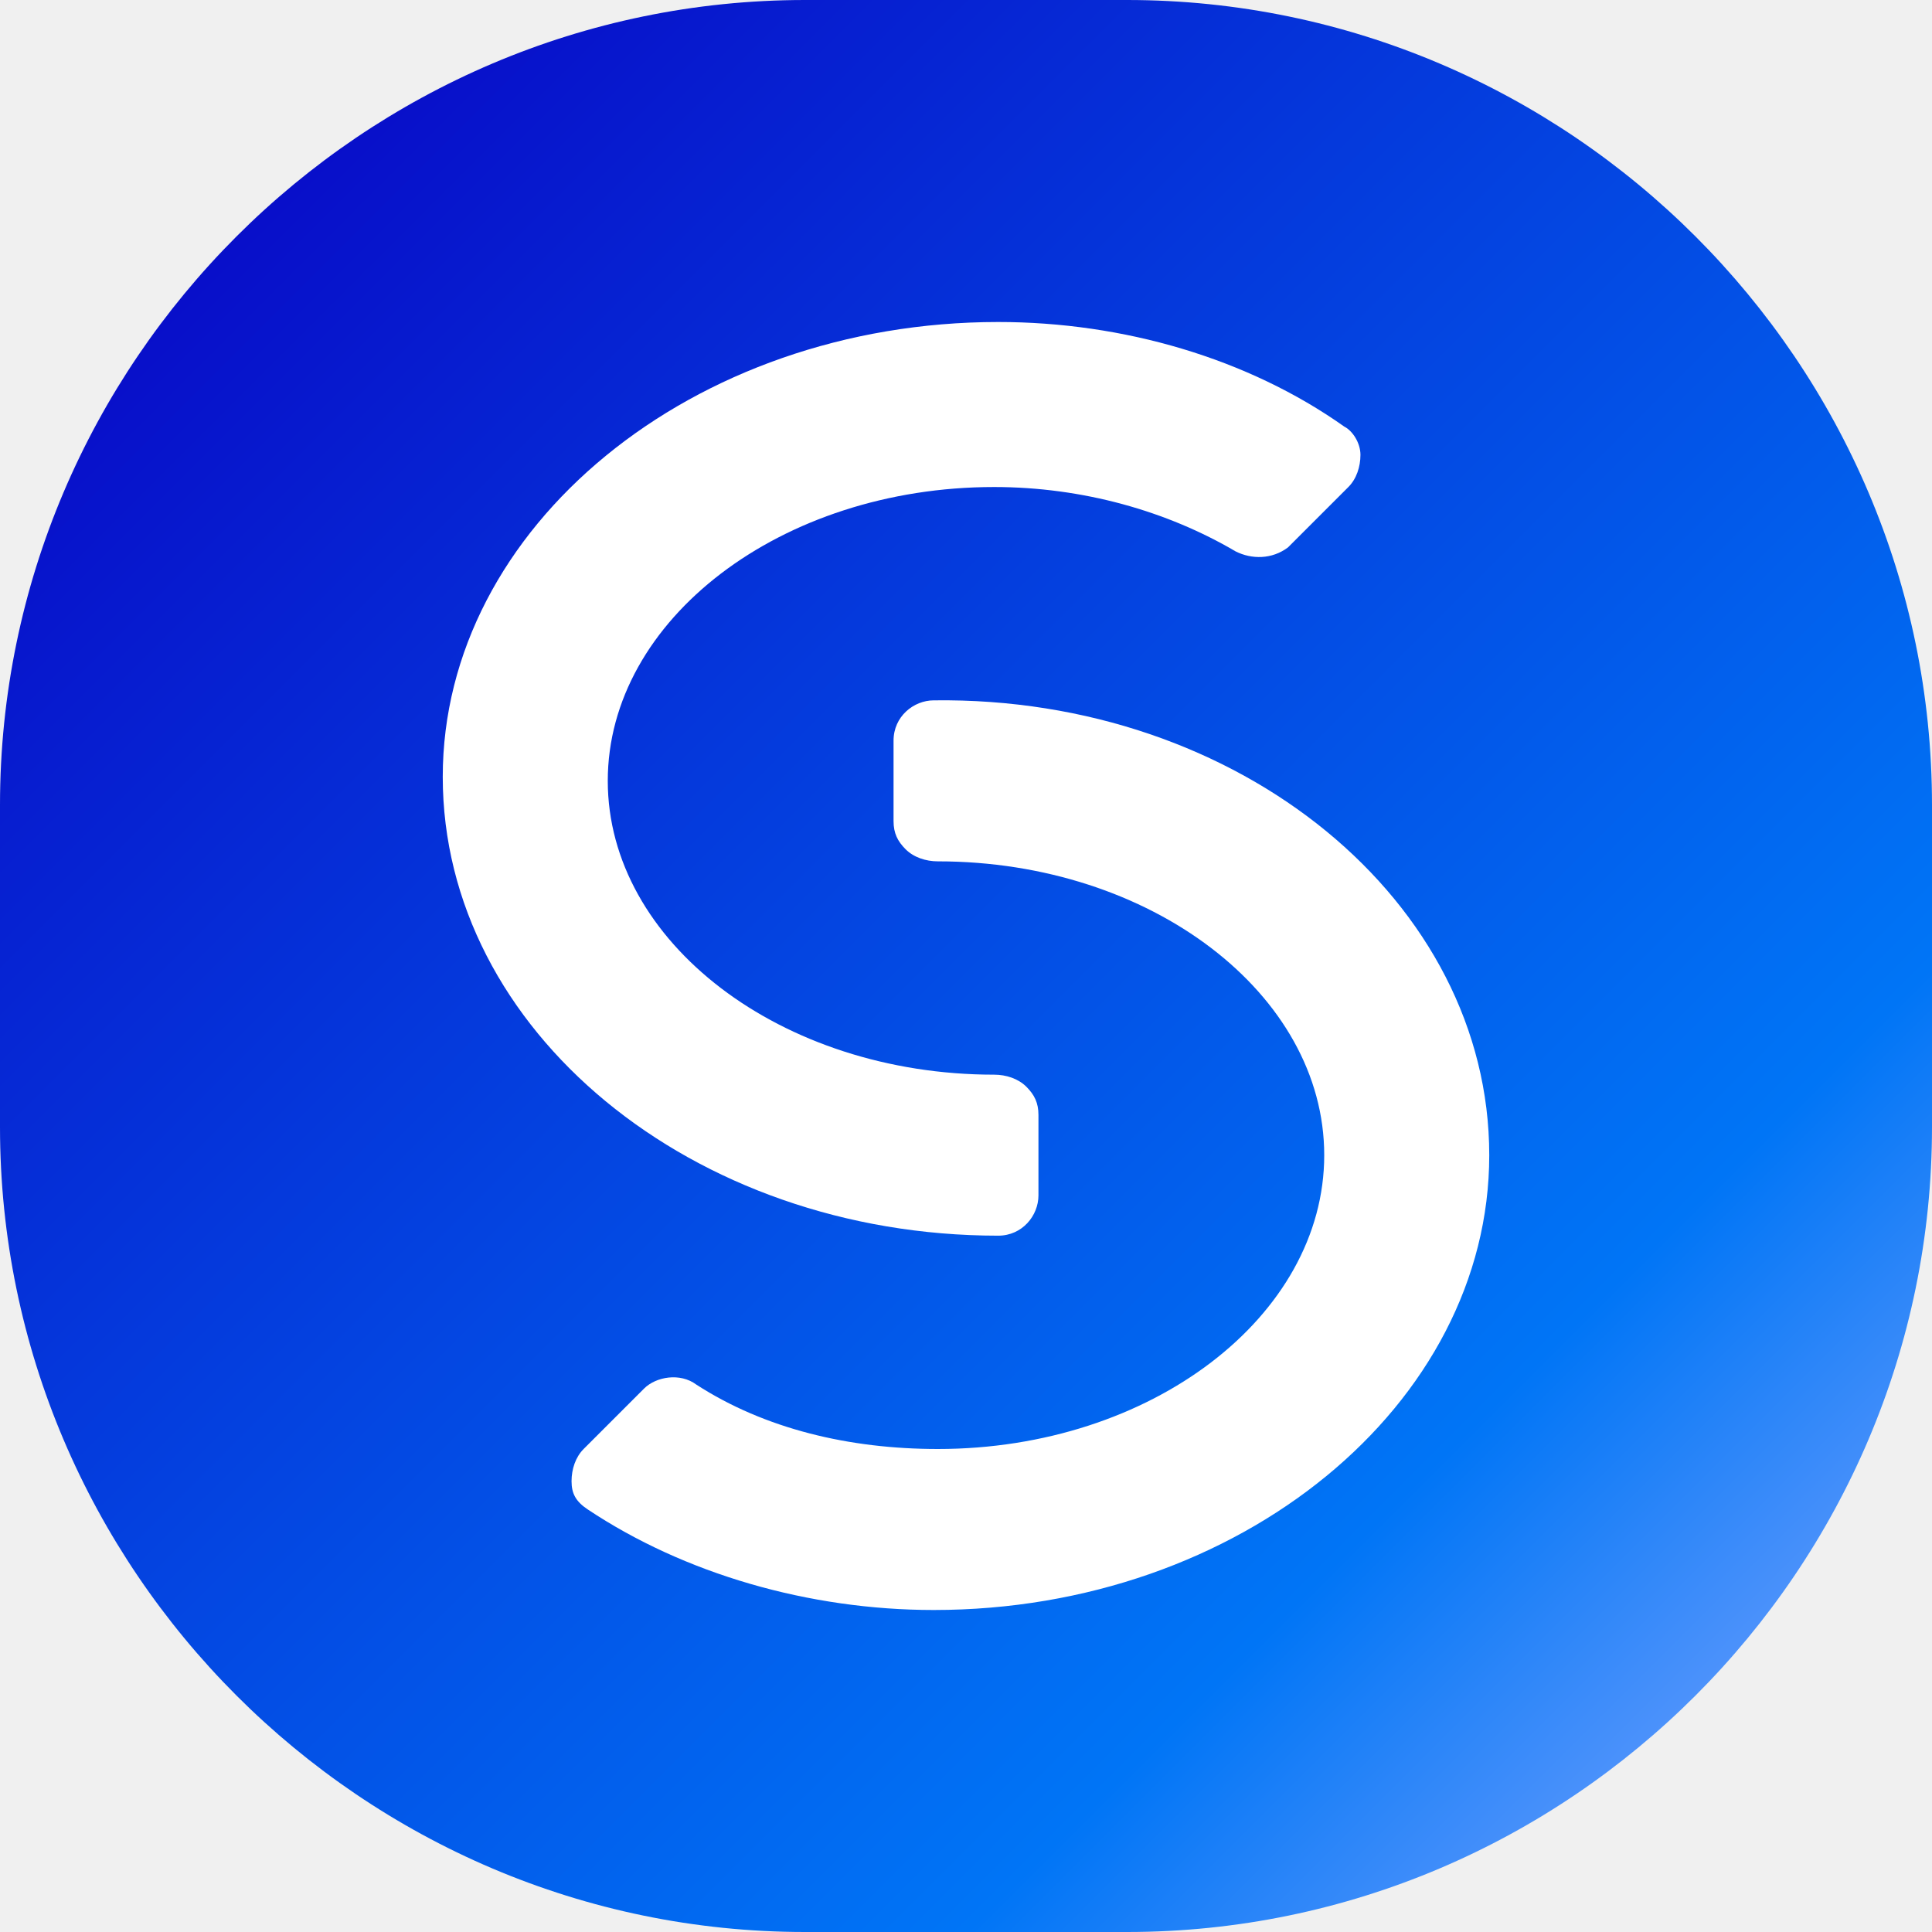
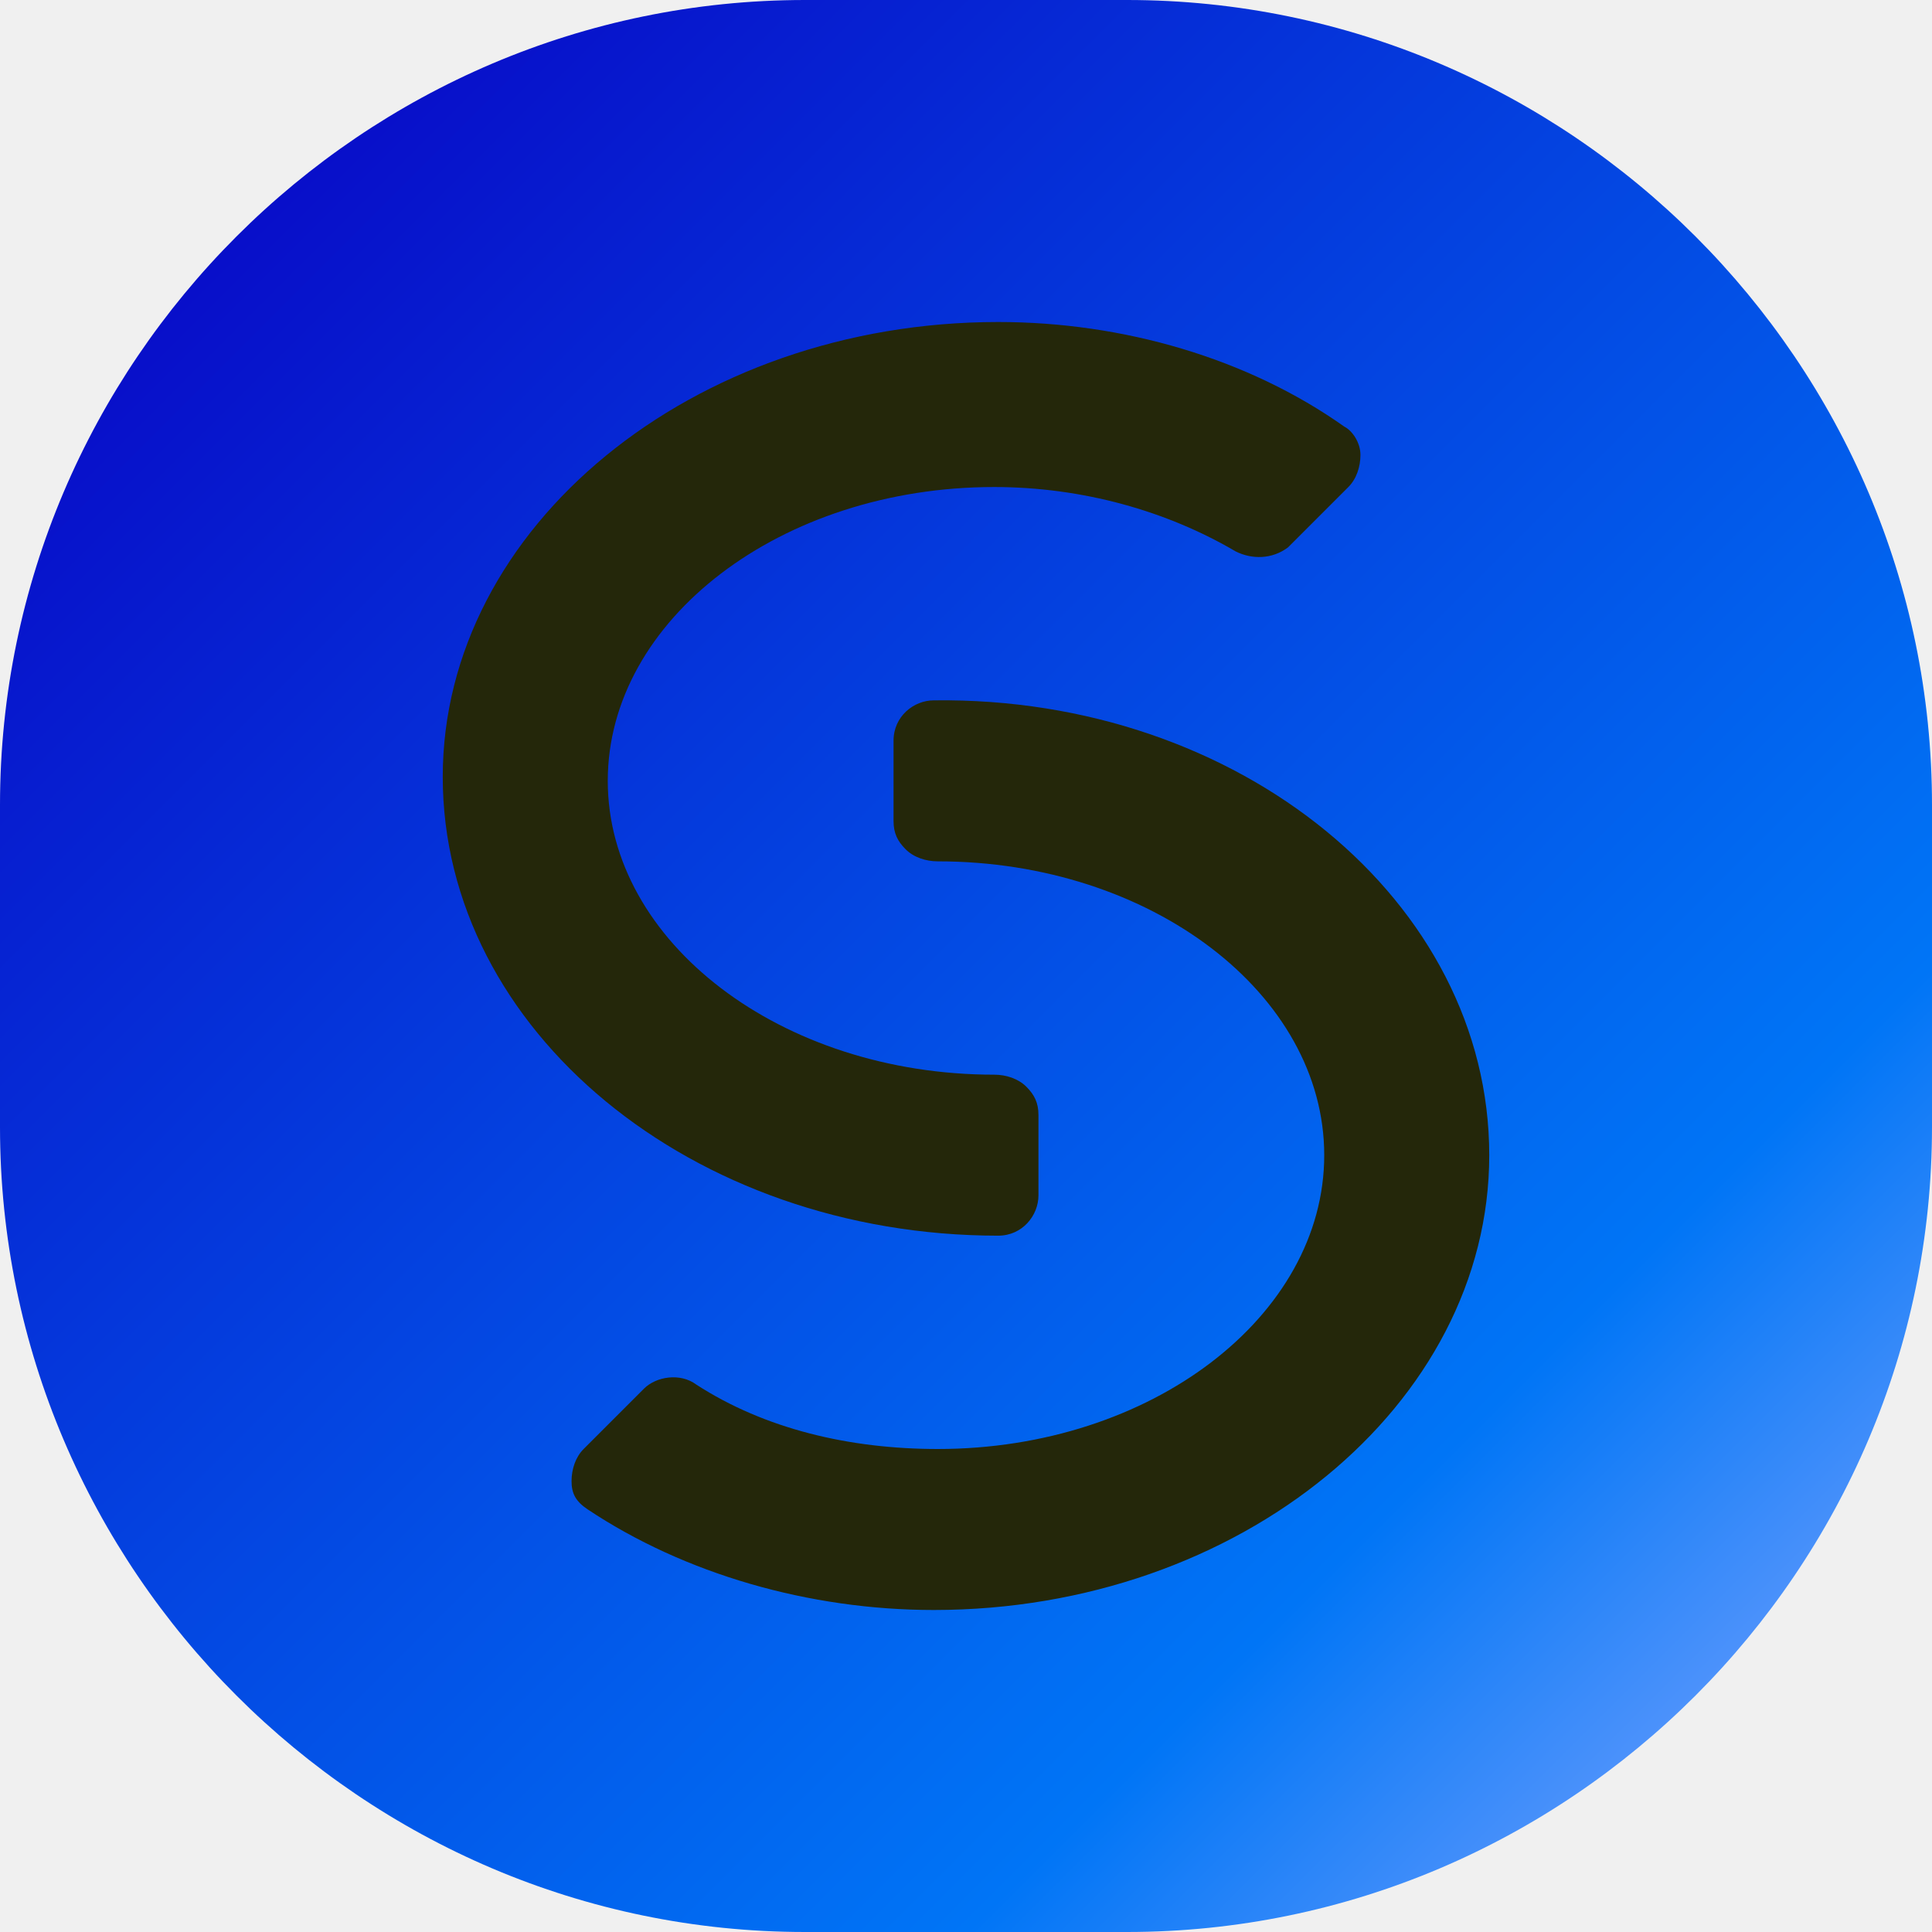
<svg xmlns="http://www.w3.org/2000/svg" version="1.1" id="Layer_1" x="0px" y="0px" viewBox="0 0 48 48" style="enable-background:new 0 0 48 48;" xml:space="preserve">
  <style type="text/css">
	.st0{fill:url(#SVGID_1_);}
- 	.st1{fill: #FFF;}
+ 	.st1{fill:  #24270a;}
	.st2{fill:#F5E663;}
</style>
  <linearGradient id="SVGID_1_" gradientUnits="userSpaceOnUse" x1="1.579" y1="1.579" x2="47.47" y2="47.47">
    <stop offset="0" style="stop-color:#0900C3" />
    <stop offset="0.75" style="stop-color:#0075F6" />
    <stop offset="1" style="stop-color:#8EABFF" />
  </linearGradient>
  <path class="st0" d="M28,48h-8C9,48,0,39,0,28v-8C0,9,9,0,20,0h8c11,0,20,9,20,20v8C48,39,39,48,28,48z" />
  <path class="st1" d="M37,28.7C37,34.9,30.8,40,23.2,40c-3.1,0-6.2-0.9-8.6-2.5c-0.3-0.2-0.4-0.4-0.4-0.7c0-0.3,0.1-0.6,0.3-0.8  l1.5-1.5c0.3-0.3,0.9-0.4,1.3-0.1c1.7,1.1,3.8,1.6,6,1.6c5.3,0,9.6-3.3,9.6-7.3c0-4-4.3-7.3-9.6-7.3c0,0,0,0,0,0  c-0.3,0-0.6-0.1-0.8-0.3c-0.2-0.2-0.3-0.4-0.3-0.7l0-2c0-0.6,0.5-1,1-1h0C30.8,17.3,37,22.4,37,28.7z M24.8,30.7L24.8,30.7  c0.6,0,1-0.5,1-1l0-2c0-0.3-0.1-0.5-0.3-0.7c-0.2-0.2-0.5-0.3-0.8-0.3c0,0,0,0,0,0c-5.3,0-9.6-3.3-9.6-7.3c0-4,4.3-7.3,9.6-7.3  c2.2,0,4.3,0.6,6,1.6c0.4,0.2,0.9,0.2,1.3-0.1l1.5-1.5c0.2-0.2,0.3-0.5,0.3-0.8c0-0.3-0.2-0.6-0.4-0.7C31,8.9,27.9,8,24.8,8  C17.2,8,11,13.1,11,19.3C11,25.6,17.2,30.7,24.8,30.7z" />
</svg>
